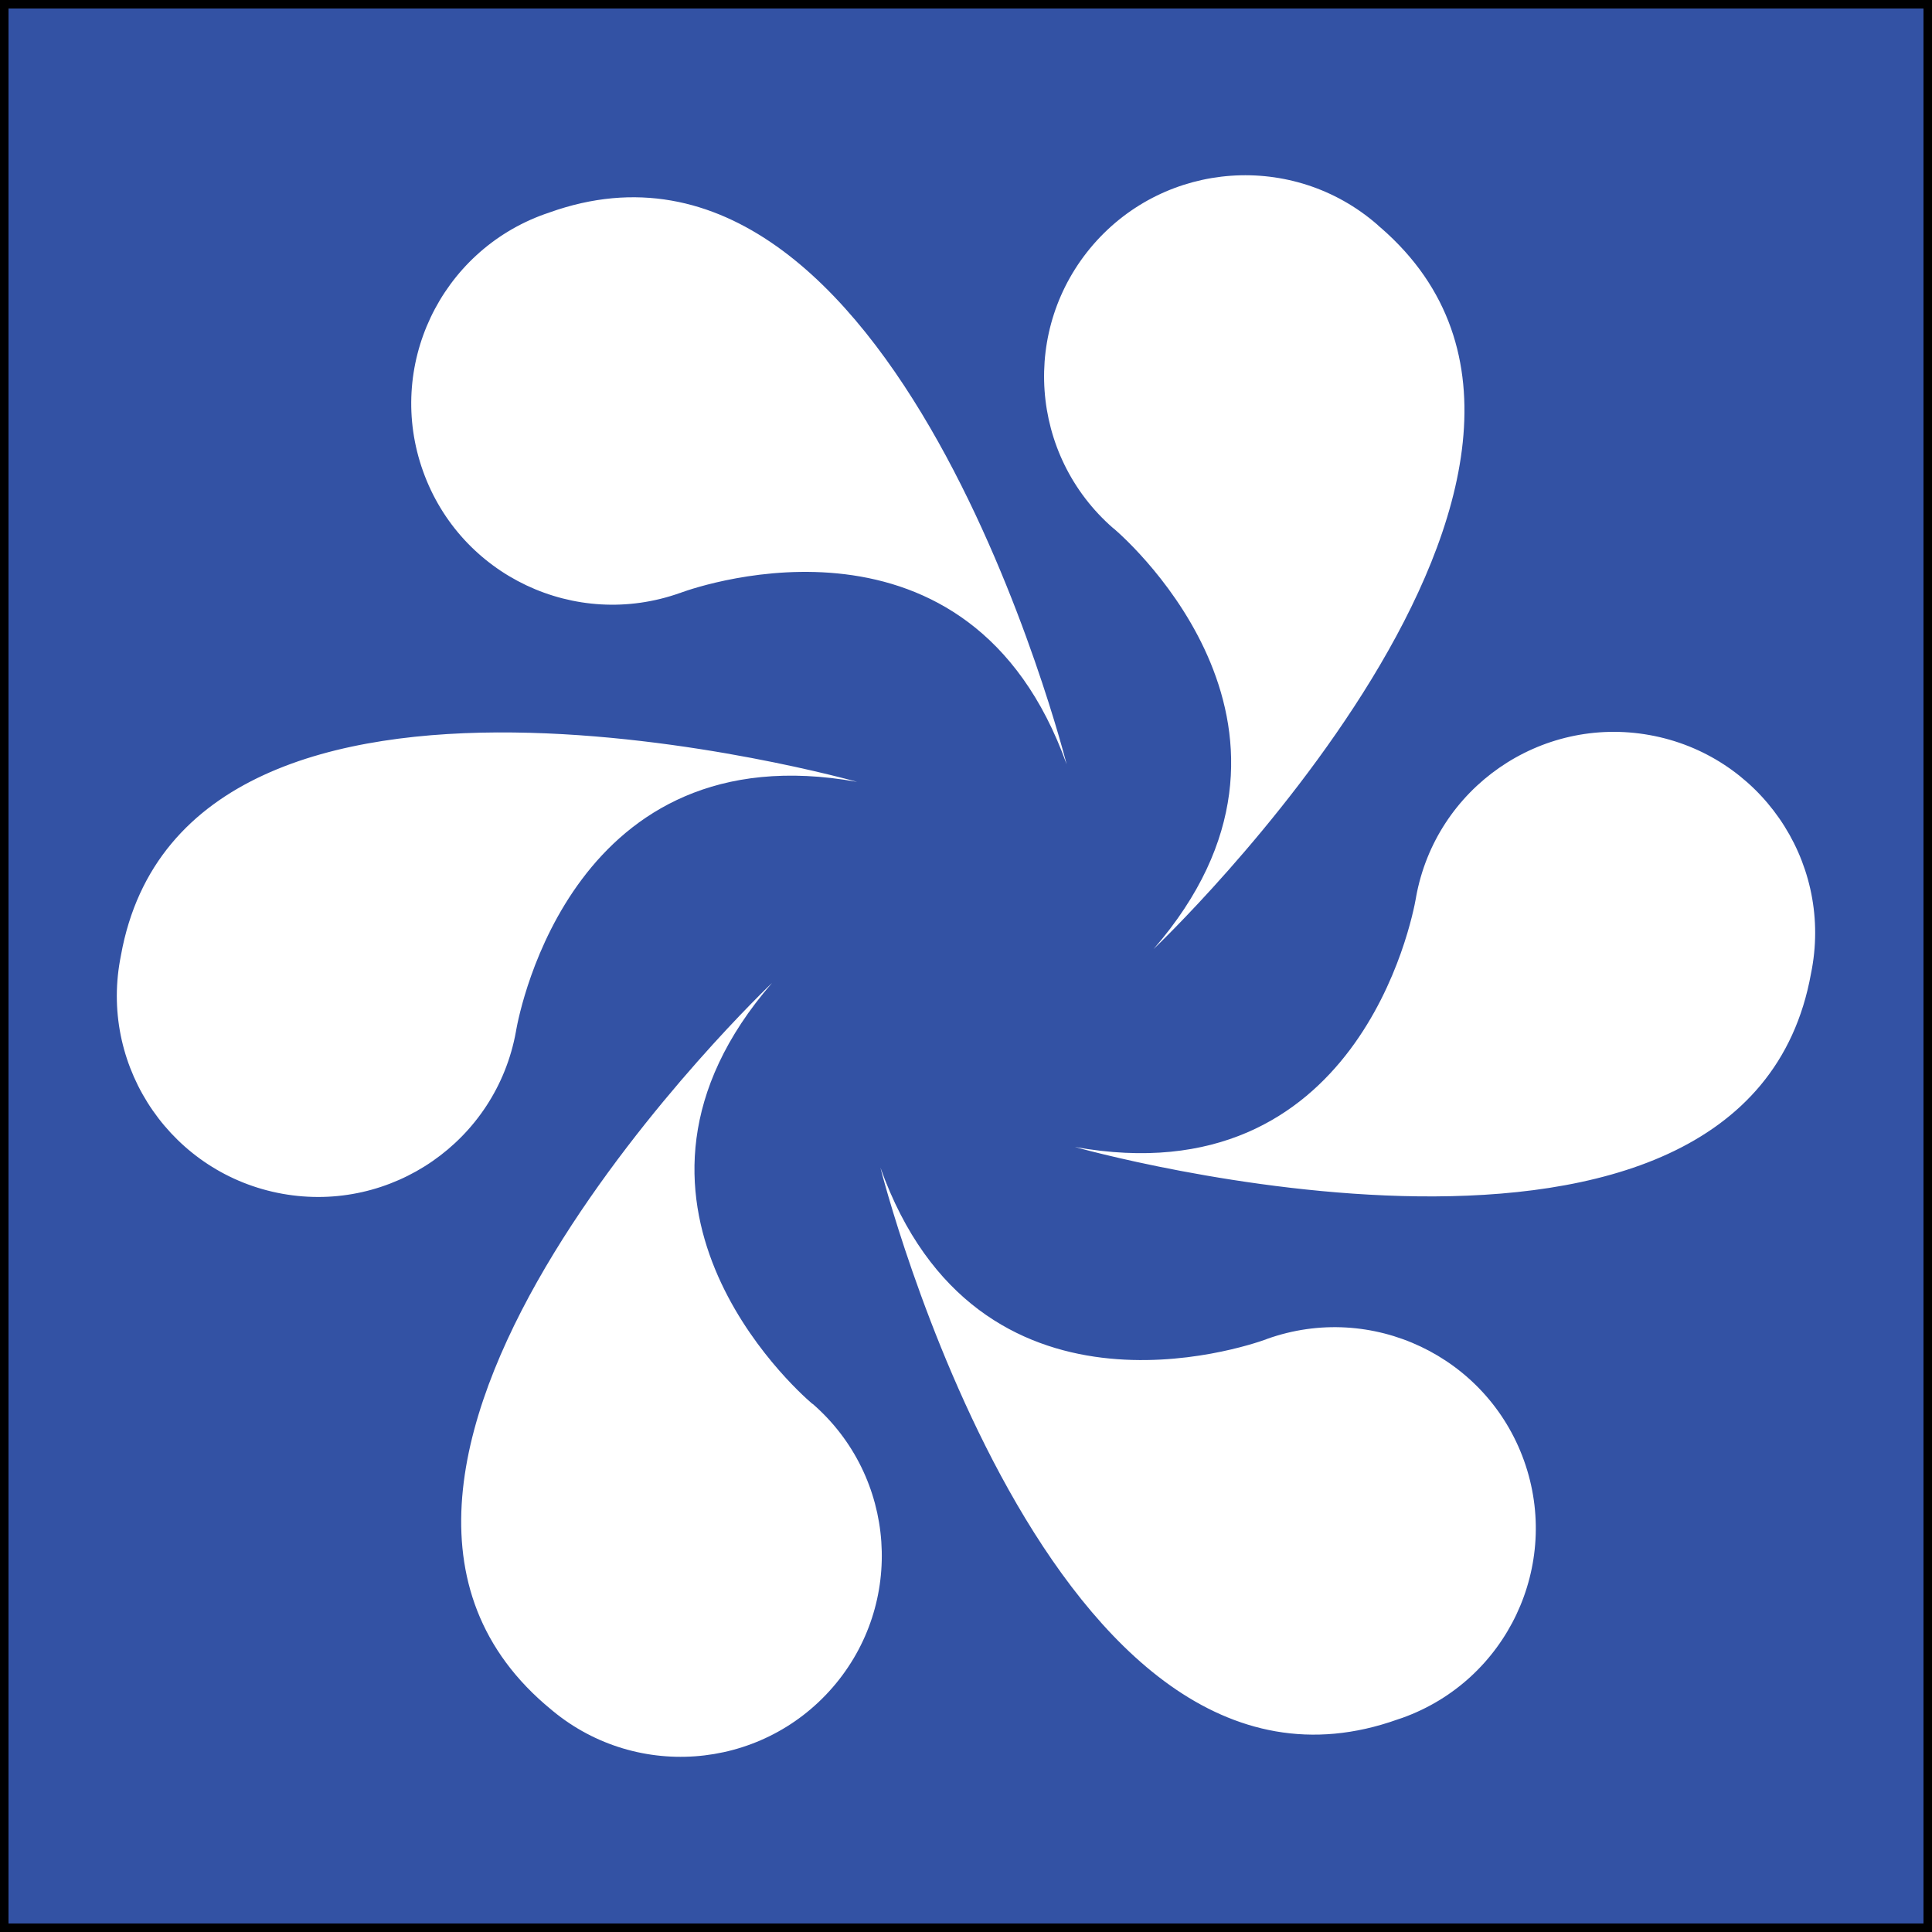
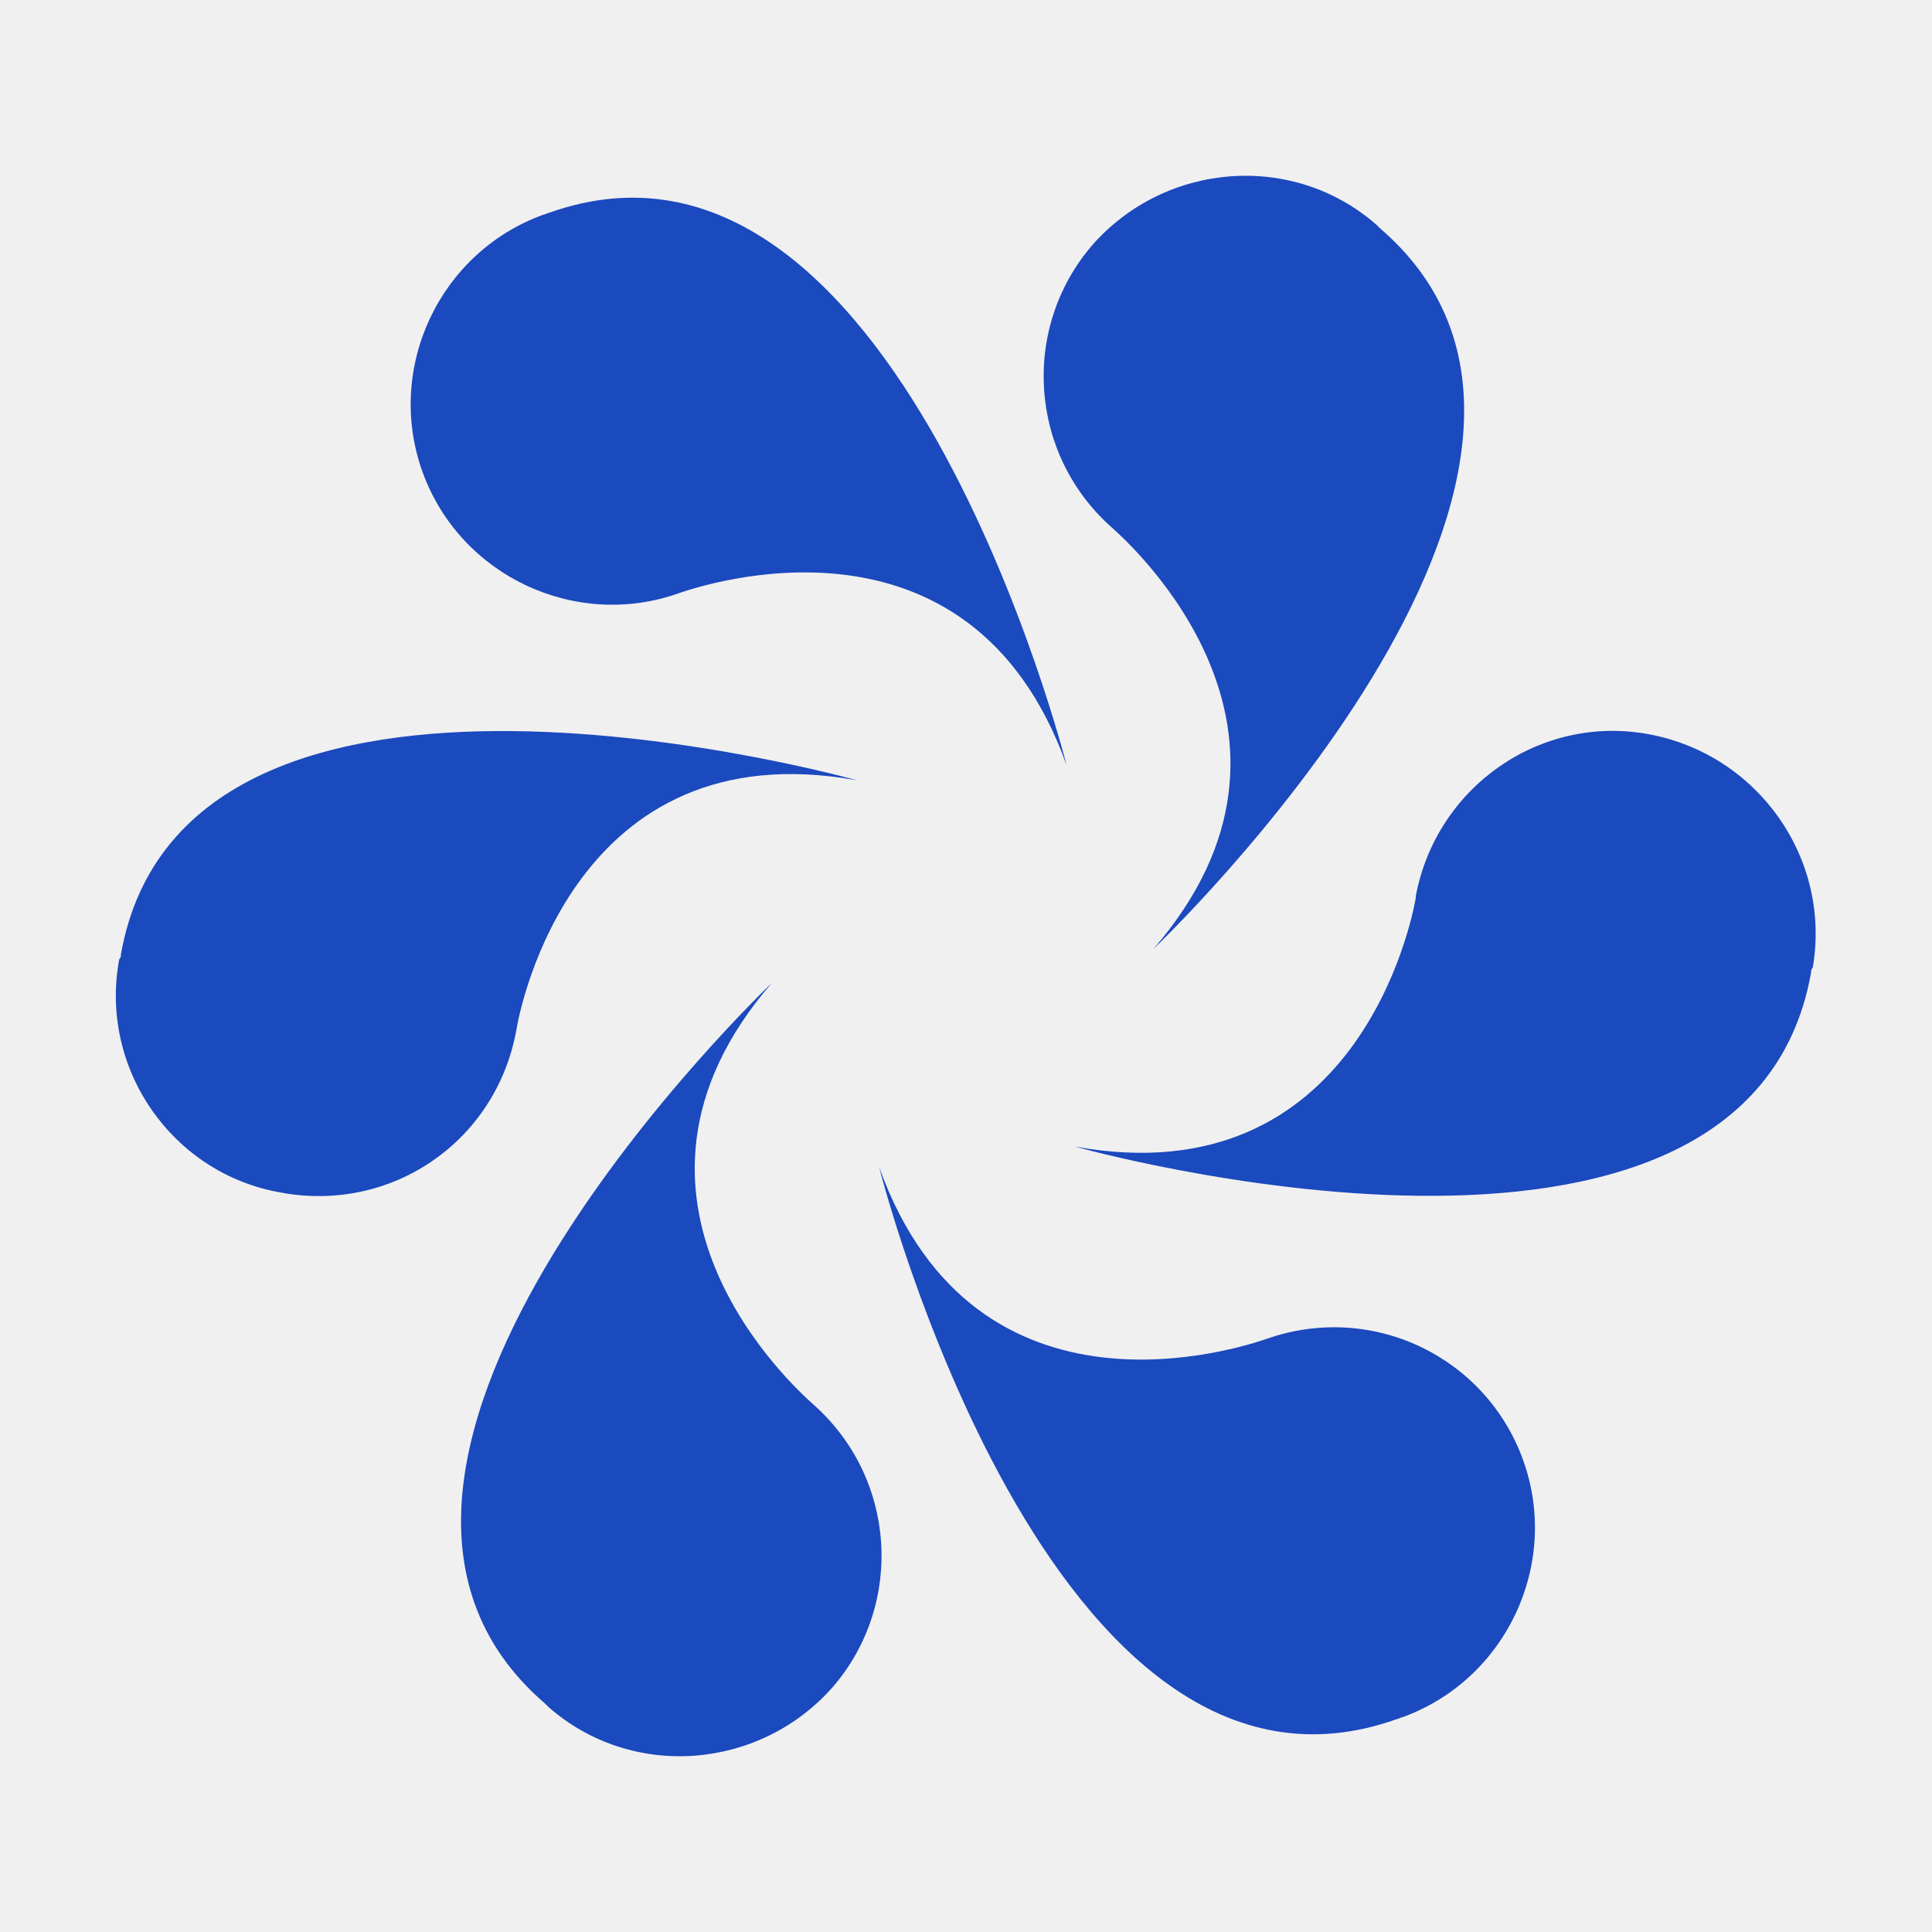
- <svg xmlns="http://www.w3.org/2000/svg" width="113.386" height="113.386" viewBox="0 0 113.386 113.386">
-   <path fill="#3352A4" stroke="#000" stroke-miterlimit="10" d="M0 0h113.386v113.386H0z" />
-   <path fill="#fff" d="M96.814 43.14c-6.412-1.156-12.547 3.103-13.708 9.51 0 0 0 .004 0 .006 0 .003-.002.007-.002.01-.003.02-.006.04-.01.06-.215 1.22-3.41 17.577-20.012 14.588 0 0 39.366 11.122 43.204-10.184v-.002c.02-.092.036-.184.054-.28 1.157-6.416-3.11-12.553-9.526-13.708zM30.278 60.548s.002-.002.002-.004v-.01c.005-.02.007-.04.01-.06.217-1.22 3.412-17.578 20.012-14.588 0 0-39.366-11.12-43.204 10.182 0 0 0 0 0 .002-.02.094-.036.188-.053.28-1.156 6.415 3.11 12.555 9.525 13.71 6.413 1.154 12.547-3.105 13.708-9.512zm35.055-29.555s.002.002.004.007c.003 0 .005 0 .007.004.015.013.03.023.046.037.94.81 13.365 11.92 2.31 24.66 0 0 29.682-28.15 13.332-42.34h-.004c-.07-.06-.14-.12-.21-.19-4.928-4.27-12.382-3.74-16.654 1.18-4.27 4.93-3.746 12.37 1.17 16.65zM47.678 82.39s0 0-.003-.003-.005-.003-.007-.007c-.016-.01-.03-.024-.045-.037-.94-.808-13.367-11.916-2.312-24.657 0 0-29.68 28.152-13.33 42.338 0 .004.01.004.01.004.07.062.14.126.22.188 4.924 4.273 12.38 3.746 16.653-1.182 4.27-4.92 3.743-12.37-1.17-16.643zM39.916 34.8v.002s.003-.002.006-.002c.002-.002.004-.002.007-.004.01-.005.03-.012.05-.02 1.16-.423 16.94-5.802 22.62 10.08 0 0-9.98-39.675-30.36-32.384 0 0 0 0 0 .003-.09.027-.18.058-.27.09-6.14 2.198-9.34 8.953-7.14 15.092 2.19 6.136 8.94 9.332 15.08 7.143zm34.43 43.785s0 0-.005.002c-.02.01-.03.016-.05.022-1.163.42-16.94 5.8-22.62-10.08 0 0 9.977 39.67 30.36 32.38.09-.03.18-.06.27-.09 6.14-2.2 9.337-8.96 7.14-15.1-2.195-6.13-8.944-9.33-15.08-7.14z" />
+ <svg xmlns="http://www.w3.org/2000/svg" width="113.4" height="113.4" viewBox="0 0 113.4 113.4">
+   <path fill="#1B49BE" d="M96.8 43.1c-6.4-1.2-12.5 3.1-13.7 9.5 0 0 0 0 0 .1-.2 1.2-3.4 17.6-20 14.6 0 0 39.4 11.1 43.2-10.2 0-.1 0-.2.1-.3 1.1-6.4-3.2-12.5-9.6-13.7zM30.3 60.5c.2-1.3 3.4-17.7 20-14.7 0 0-39.4-11.1-43.2 10.2 0 .1 0 .2-.1.3-1.2 6.4 3.1 12.6 9.5 13.7 6.5 1.2 12.6-3 13.8-9.5zm35-29.5c.1 0 .1 0 0 0 1 .9 13.4 12 2.4 24.7 0 0 29.7-28.2 13.3-42.3-.1-.1-.1-.1-.2-.2-4.9-4.3-12.4-3.7-16.7 1.2-4.2 4.9-3.7 12.3 1.2 16.6zM47.7 82.4s-.1 0 0 0c-1-.9-13.4-12-2.4-24.7 0 0-29.7 28.2-13.3 42.3.1.1.1.1.2.2 4.9 4.3 12.4 3.7 16.7-1.2 4.2-4.9 3.7-12.3-1.2-16.6zm-7.8-47.6s.1 0 0 0c1.2-.4 17-5.8 22.7 10.1 0 0-10-39.7-30.4-32.4-.1 0-.2.1-.3.1-6.1 2.2-9.3 9-7.1 15.1 2.2 6.1 9 9.3 15.1 7.1zm34.4 43.8c-1.2.4-17 5.8-22.7-10.1 0 0 10 39.7 30.4 32.4.1 0 .2-.1.3-.1 6.1-2.2 9.3-9 7.1-15.1-2.2-6.1-8.9-9.3-15.1-7.1z" />
</svg>
